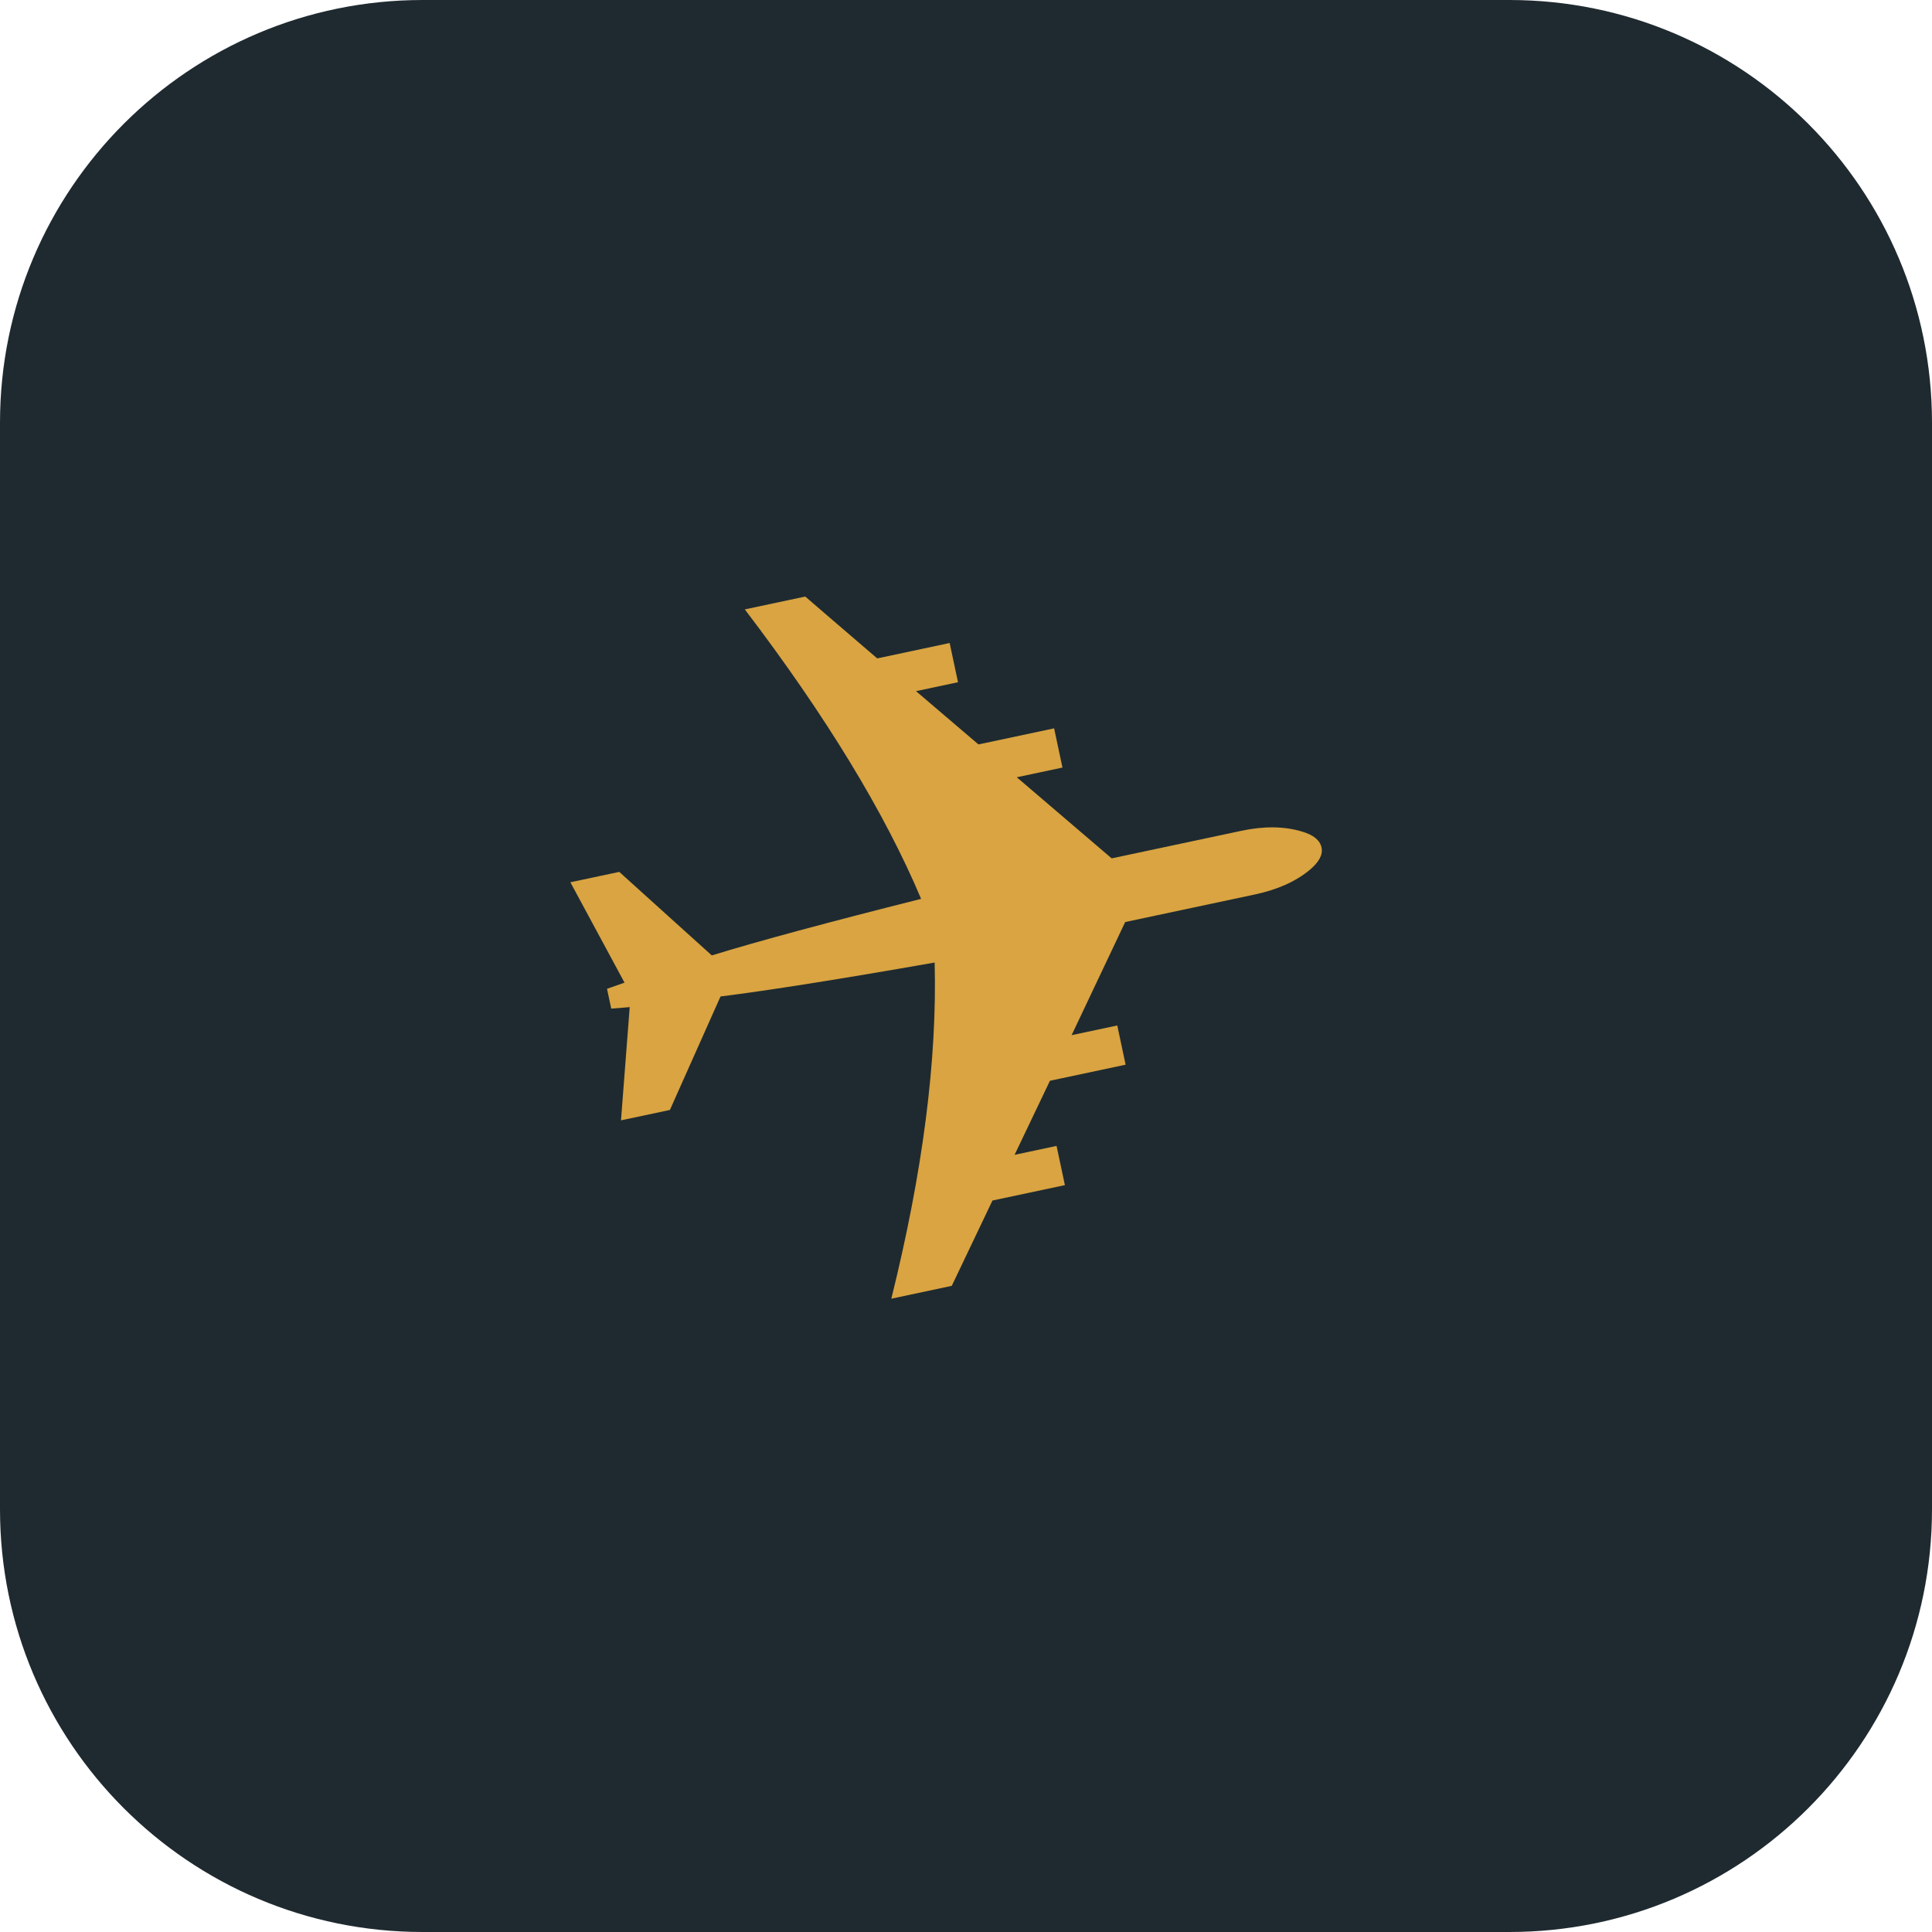
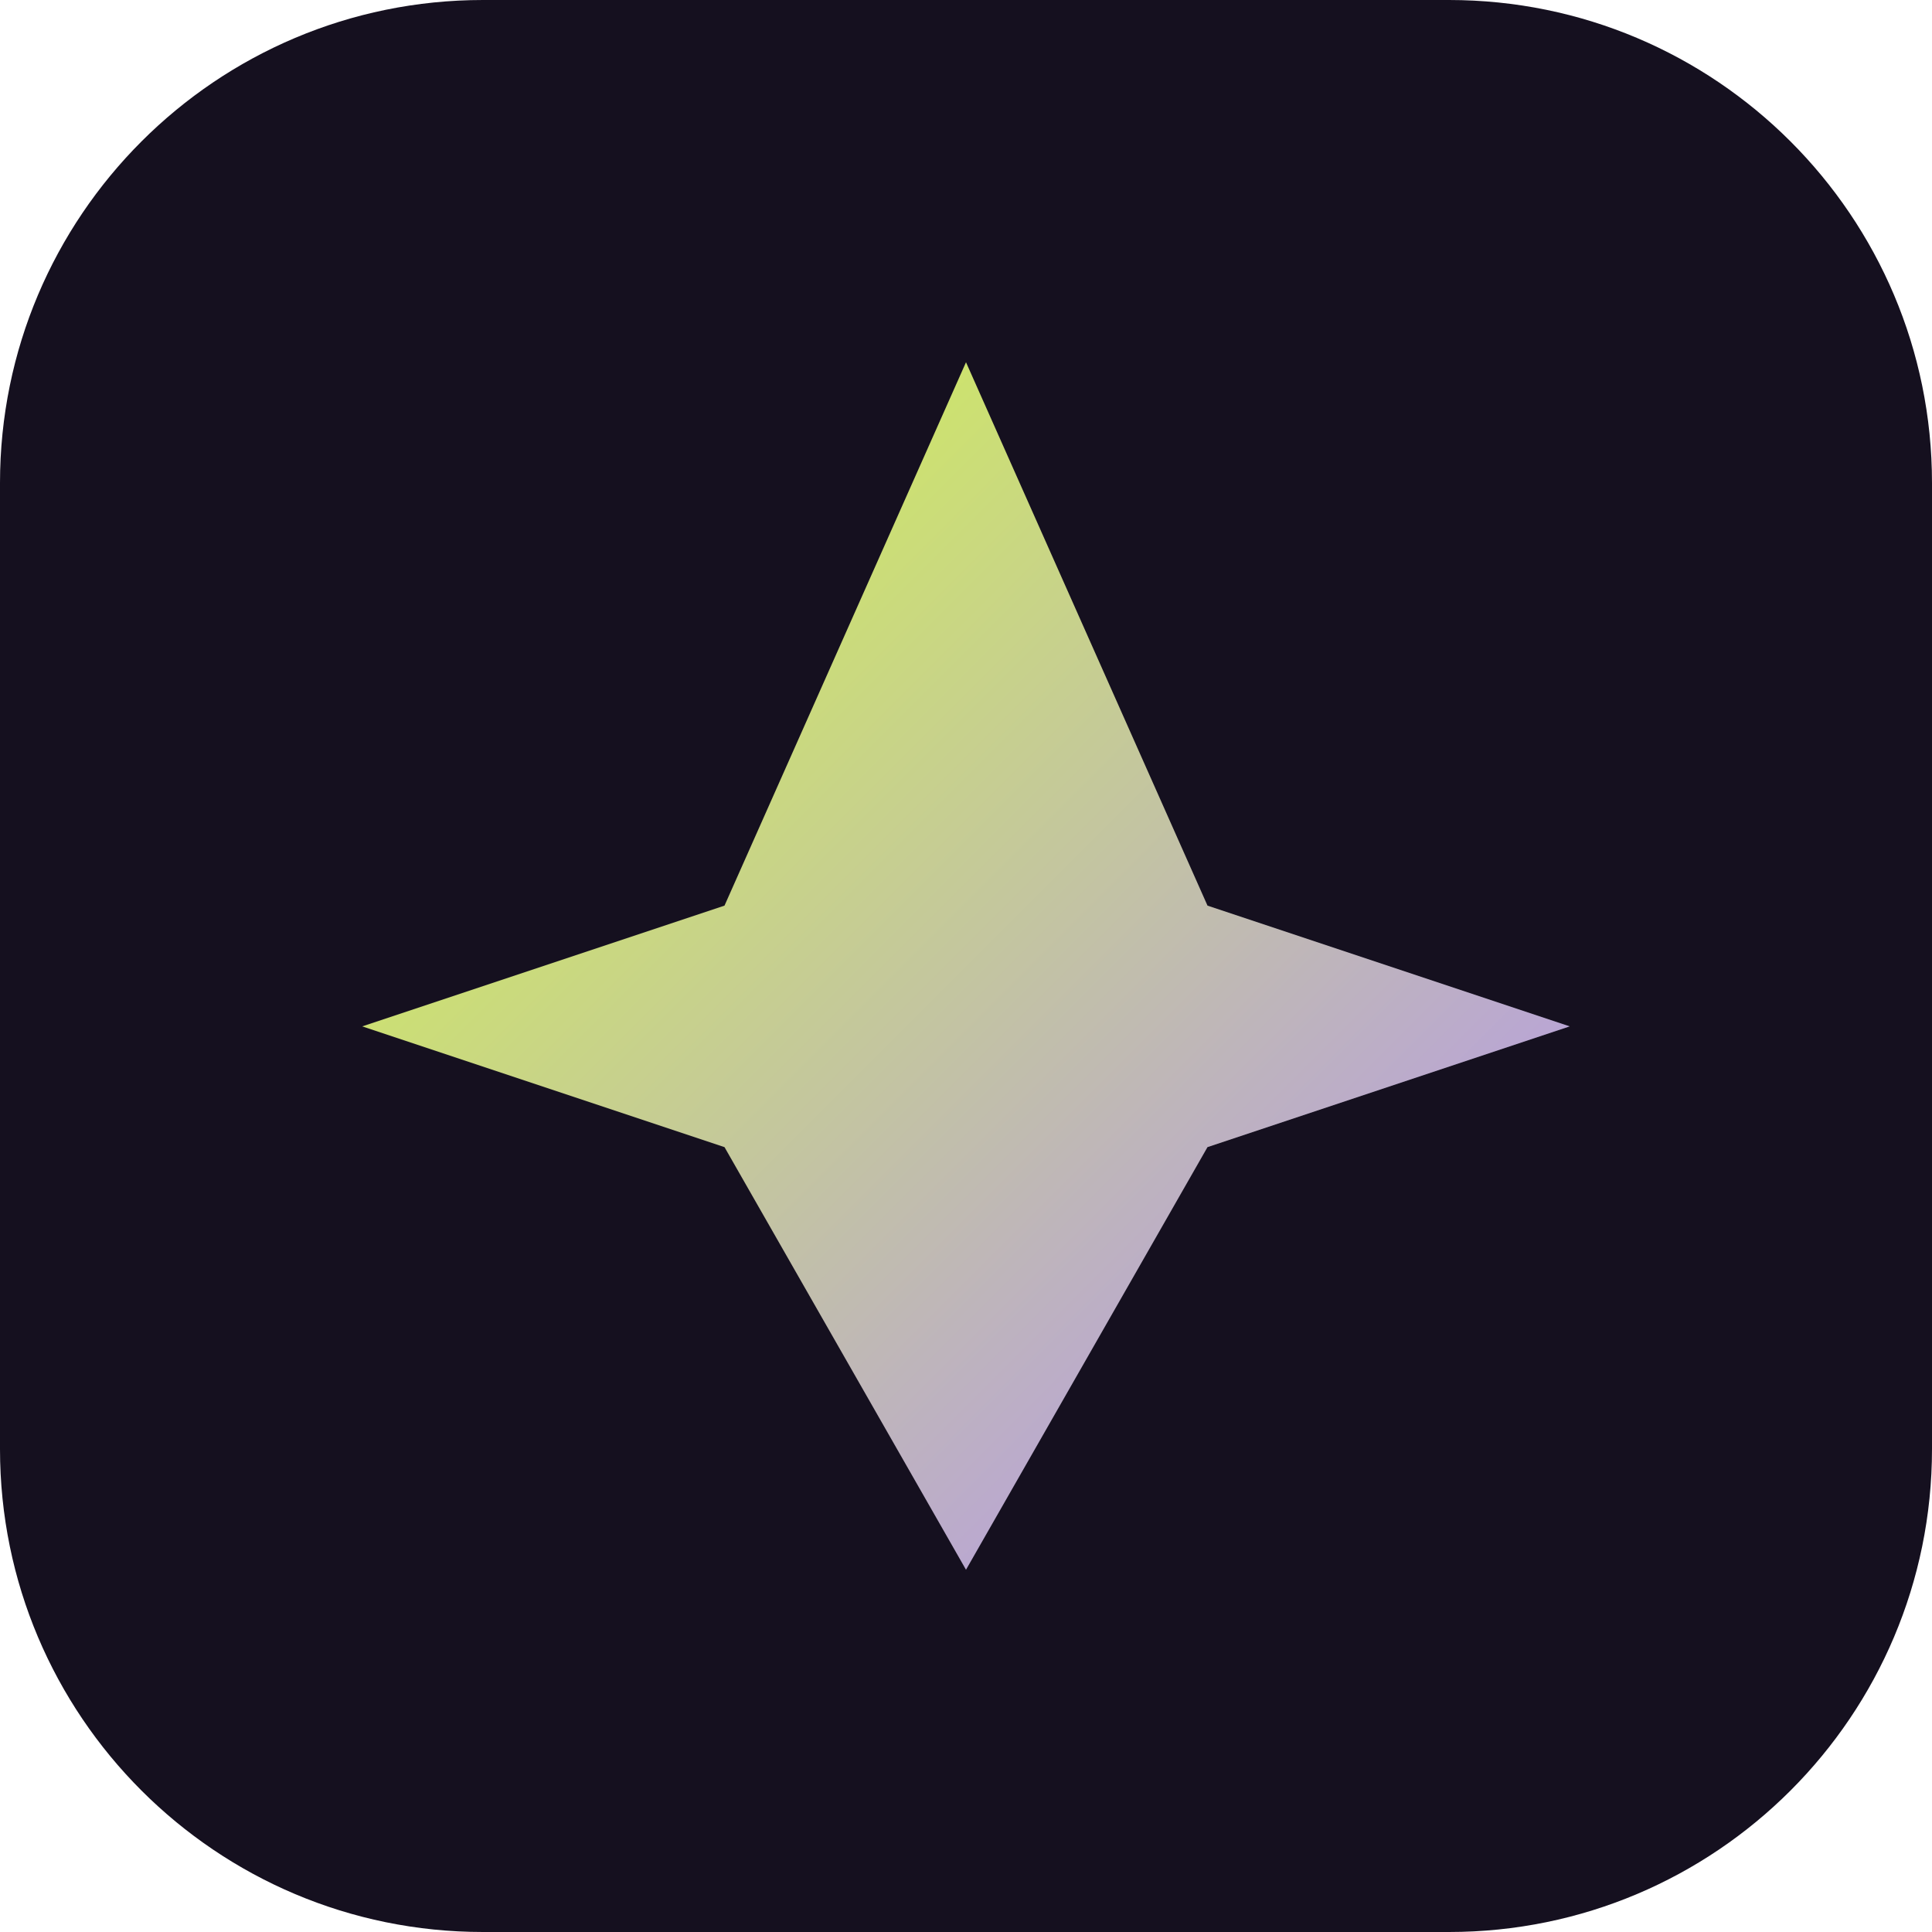
<svg xmlns="http://www.w3.org/2000/svg" viewBox="0 0 64 64">
-   <rect width="64" height="64" rx="14" fill="#1F2A30" />
-   <text x="32" y="43" font-size="34" text-anchor="middle" font-family="Arial, sans-serif" fill="#D9A441" transform="rotate(-12 32 32)">✈</text>
+   <defs>
+     <linearGradient id="g" x1="0" y1="0" x2="1" y2="1">
+       <stop offset="0%" stop-color="#D6FF3F" />
+       <stop offset="100%" stop-color="#B18CFF" />
+     </linearGradient>
+   </defs>
+   <rect width="64" height="64" rx="16" fill="#15101F" />
+   <path d="M32 12 L40 30 L52 34 L40 38 L32 52 L24 38 L12 34 L24 30 Z" fill="url(#g)" />
</svg>
